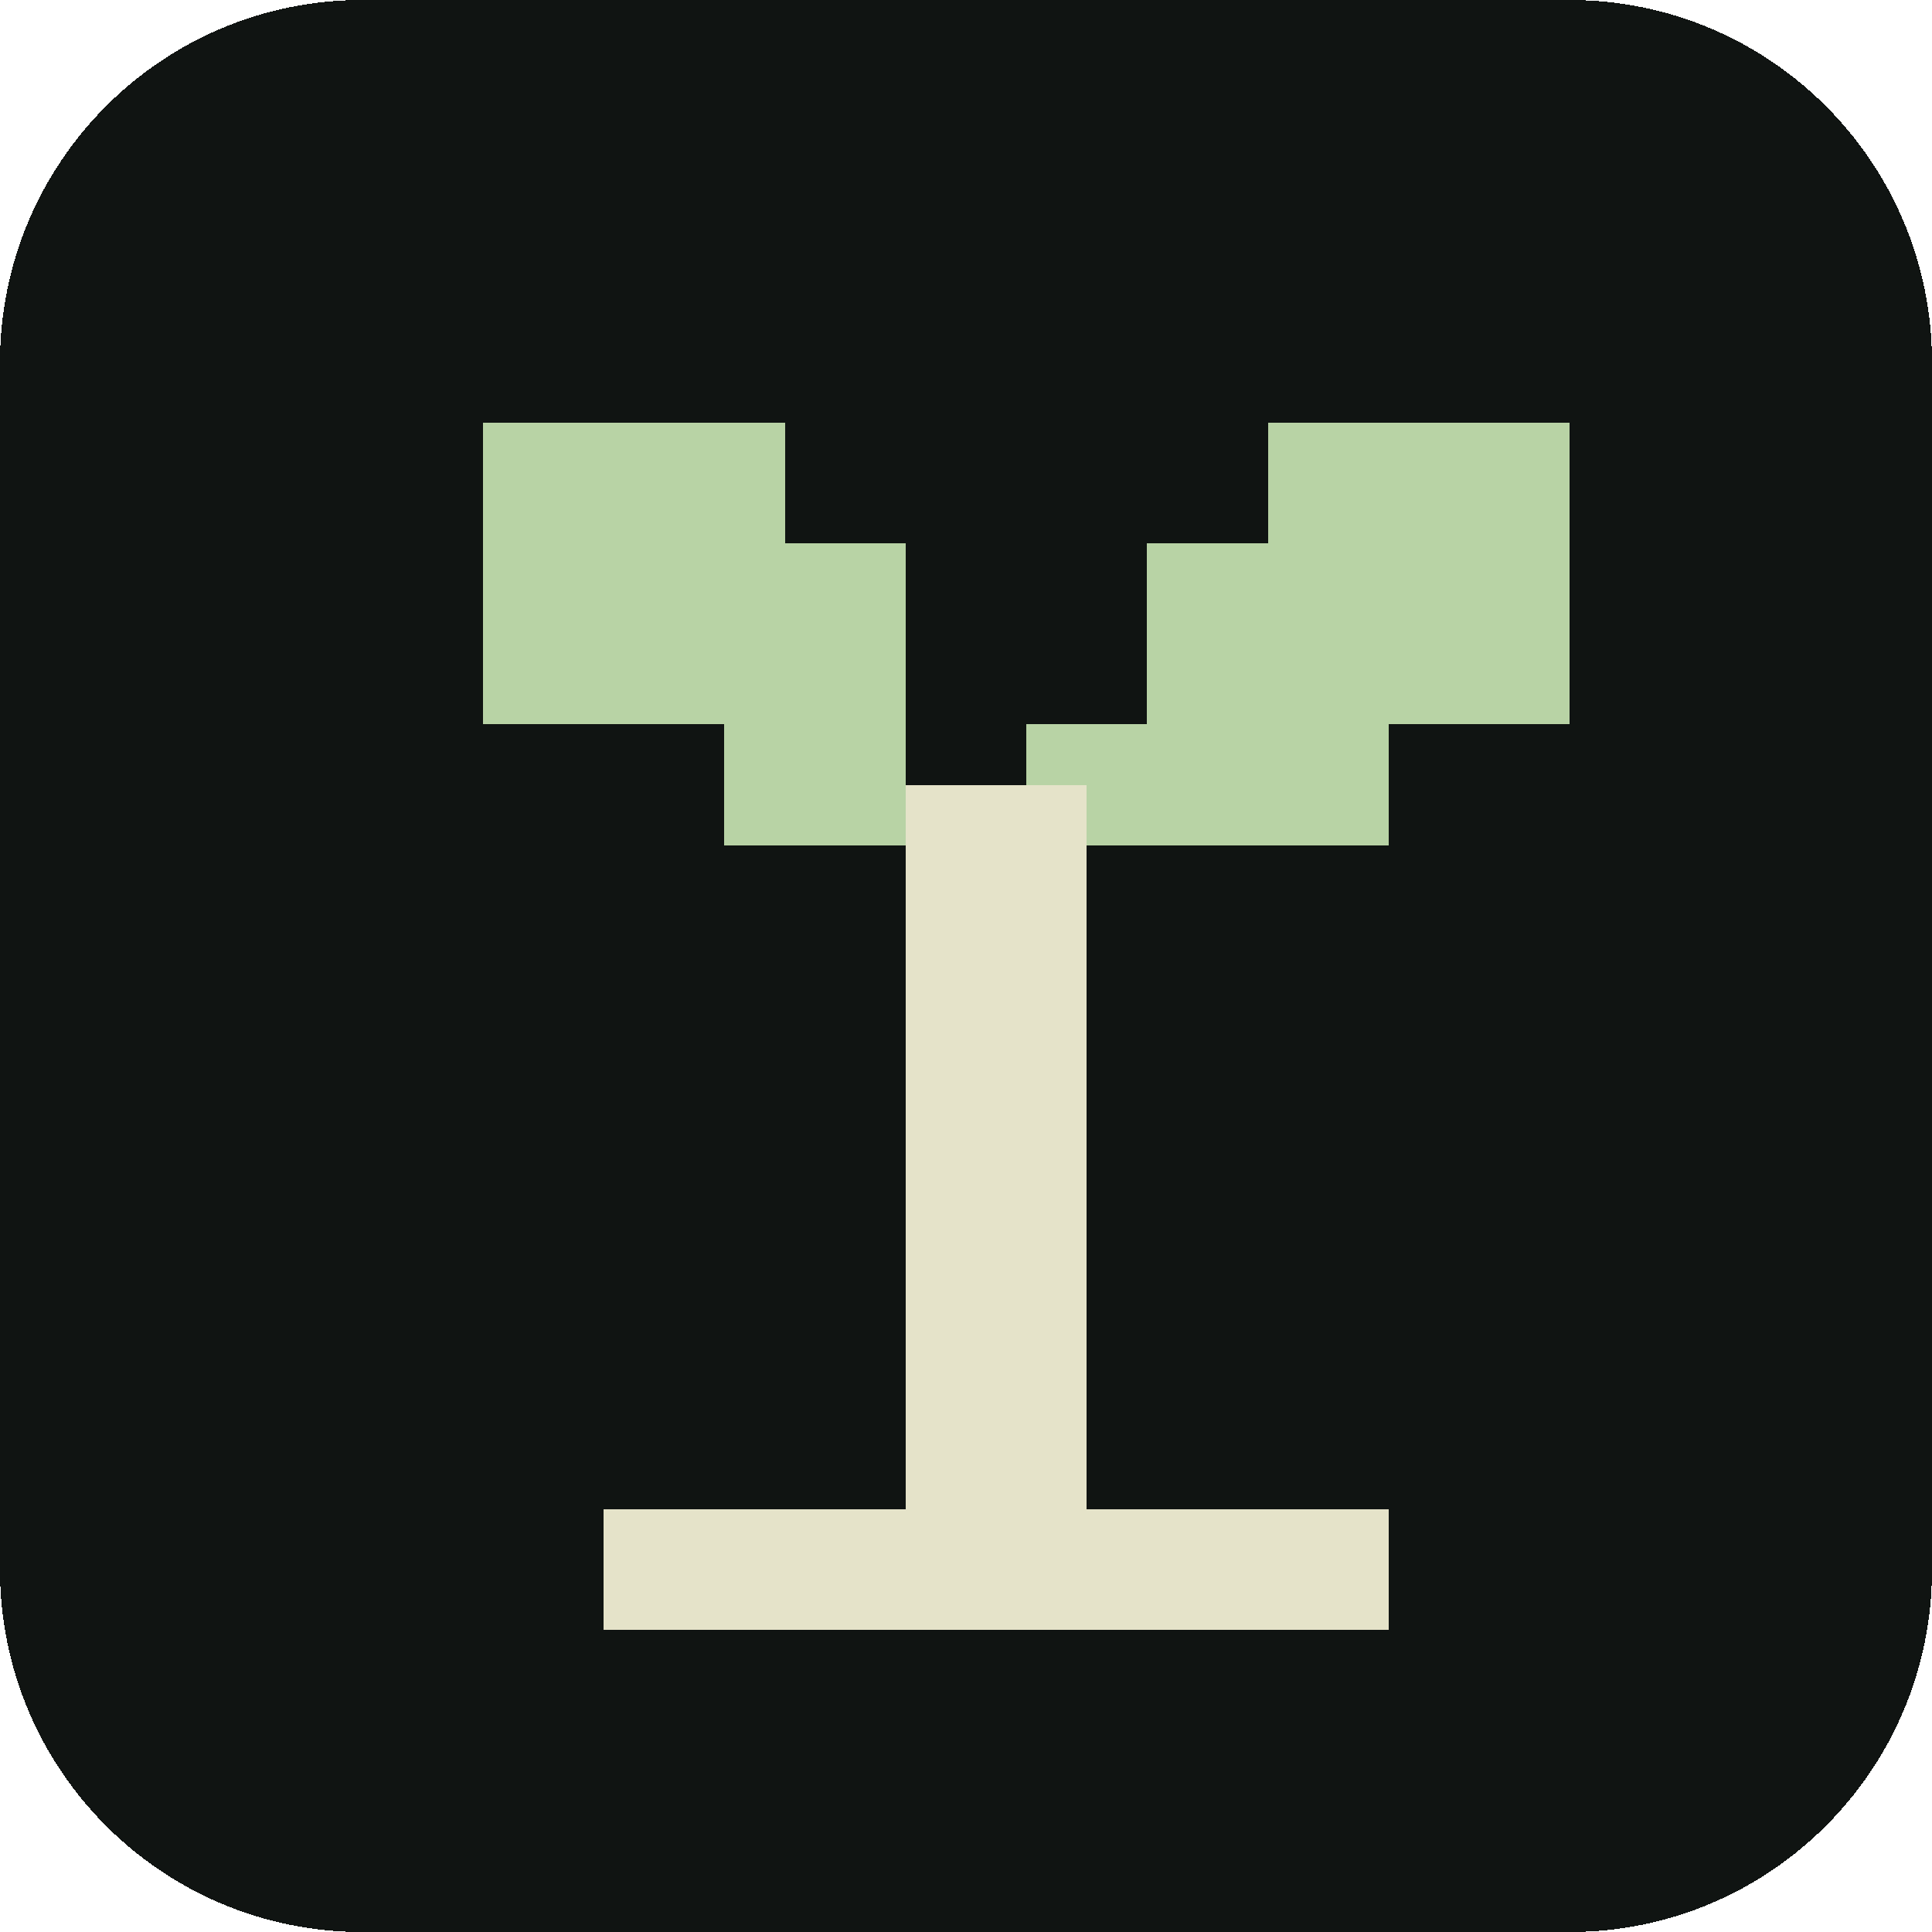
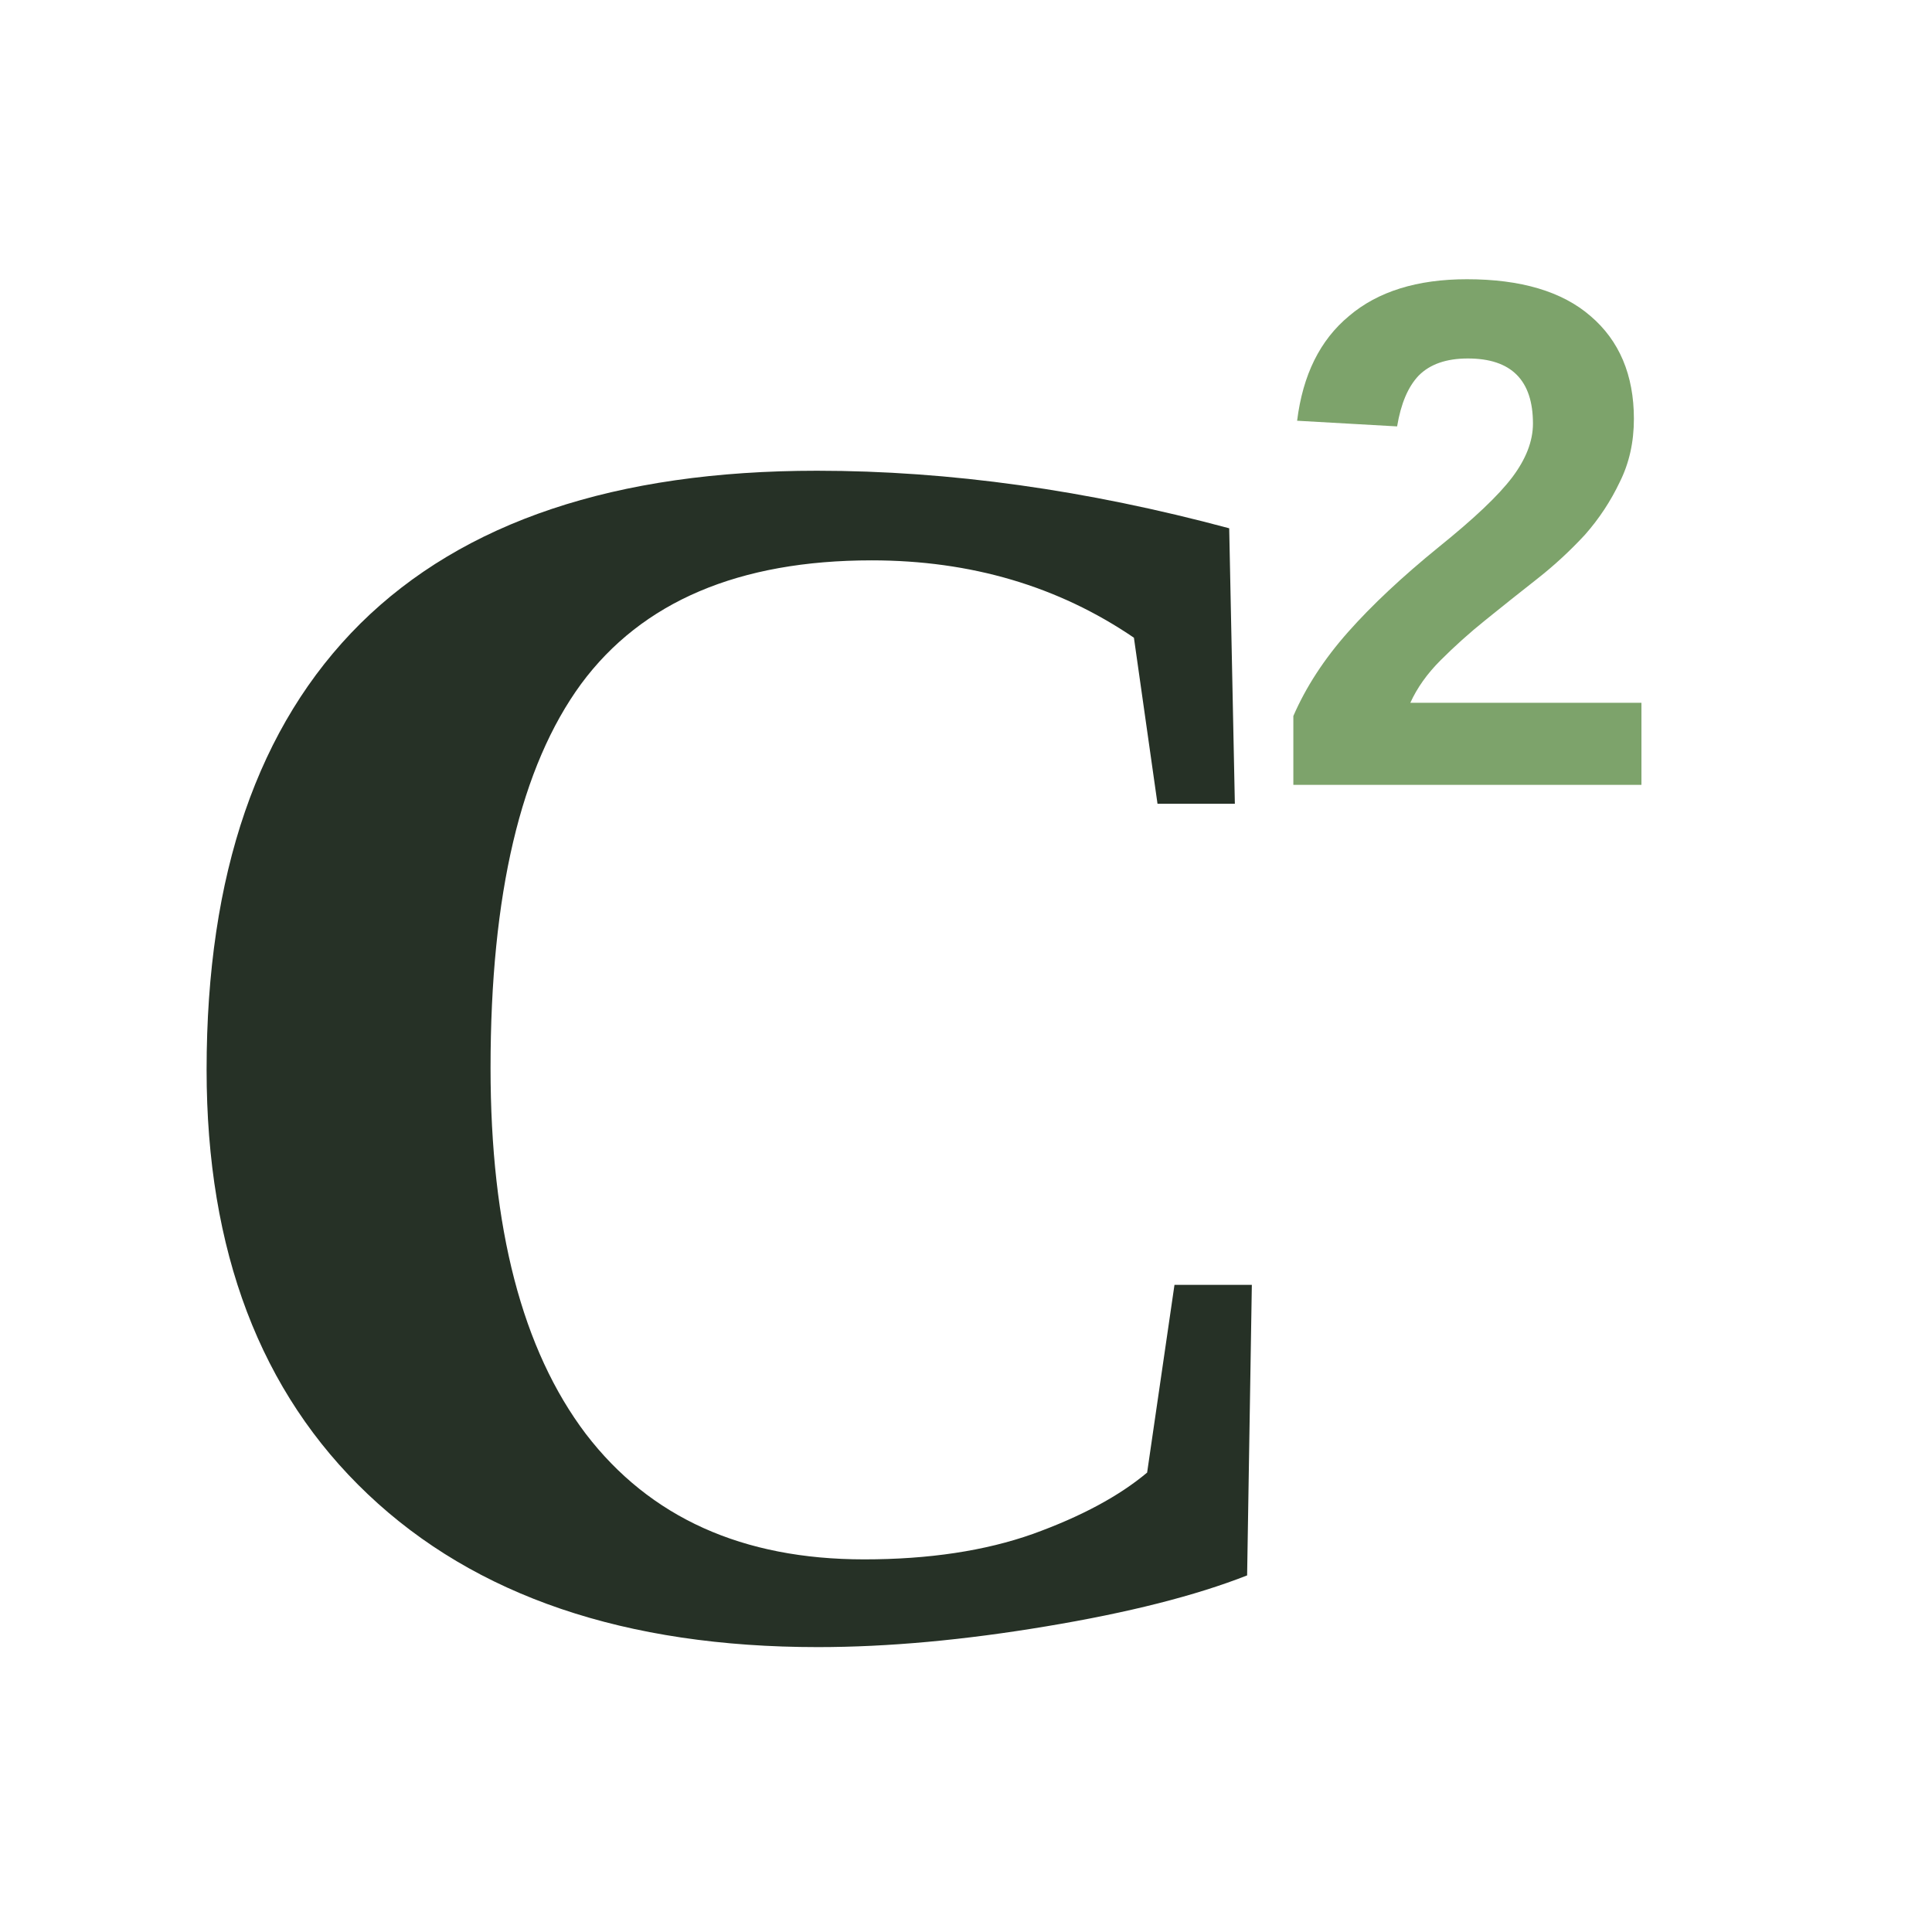
- <svg xmlns="http://www.w3.org/2000/svg" viewBox="0 0 32 32" shape-rendering="crispEdges">
-   <rect width="32" height="32" rx="6" fill="#101412" />
-   <path fill="#b8d3a5" d="M15 14h-3v-2H8V7h5v2h2v5Zm2-2h2V9h2V7h5v5h-3v2h-6v-2Z" />
-   <path fill="#e5e3c9" d="M15 13h3v12h-3zM10 25h13v2H10z" />
+ <svg xmlns="http://www.w3.org/2000/svg" viewBox="0 0 32 32">
+   <text x="2" y="27" fill="#263126" font-family="Georgia, 'Times New Roman', serif" font-size="29" font-weight="700">C</text>
+   <text x="21" y="13" fill="#7da36b" font-family="Arial, Helvetica, sans-serif" font-size="12" font-weight="700">2</text>
</svg>
